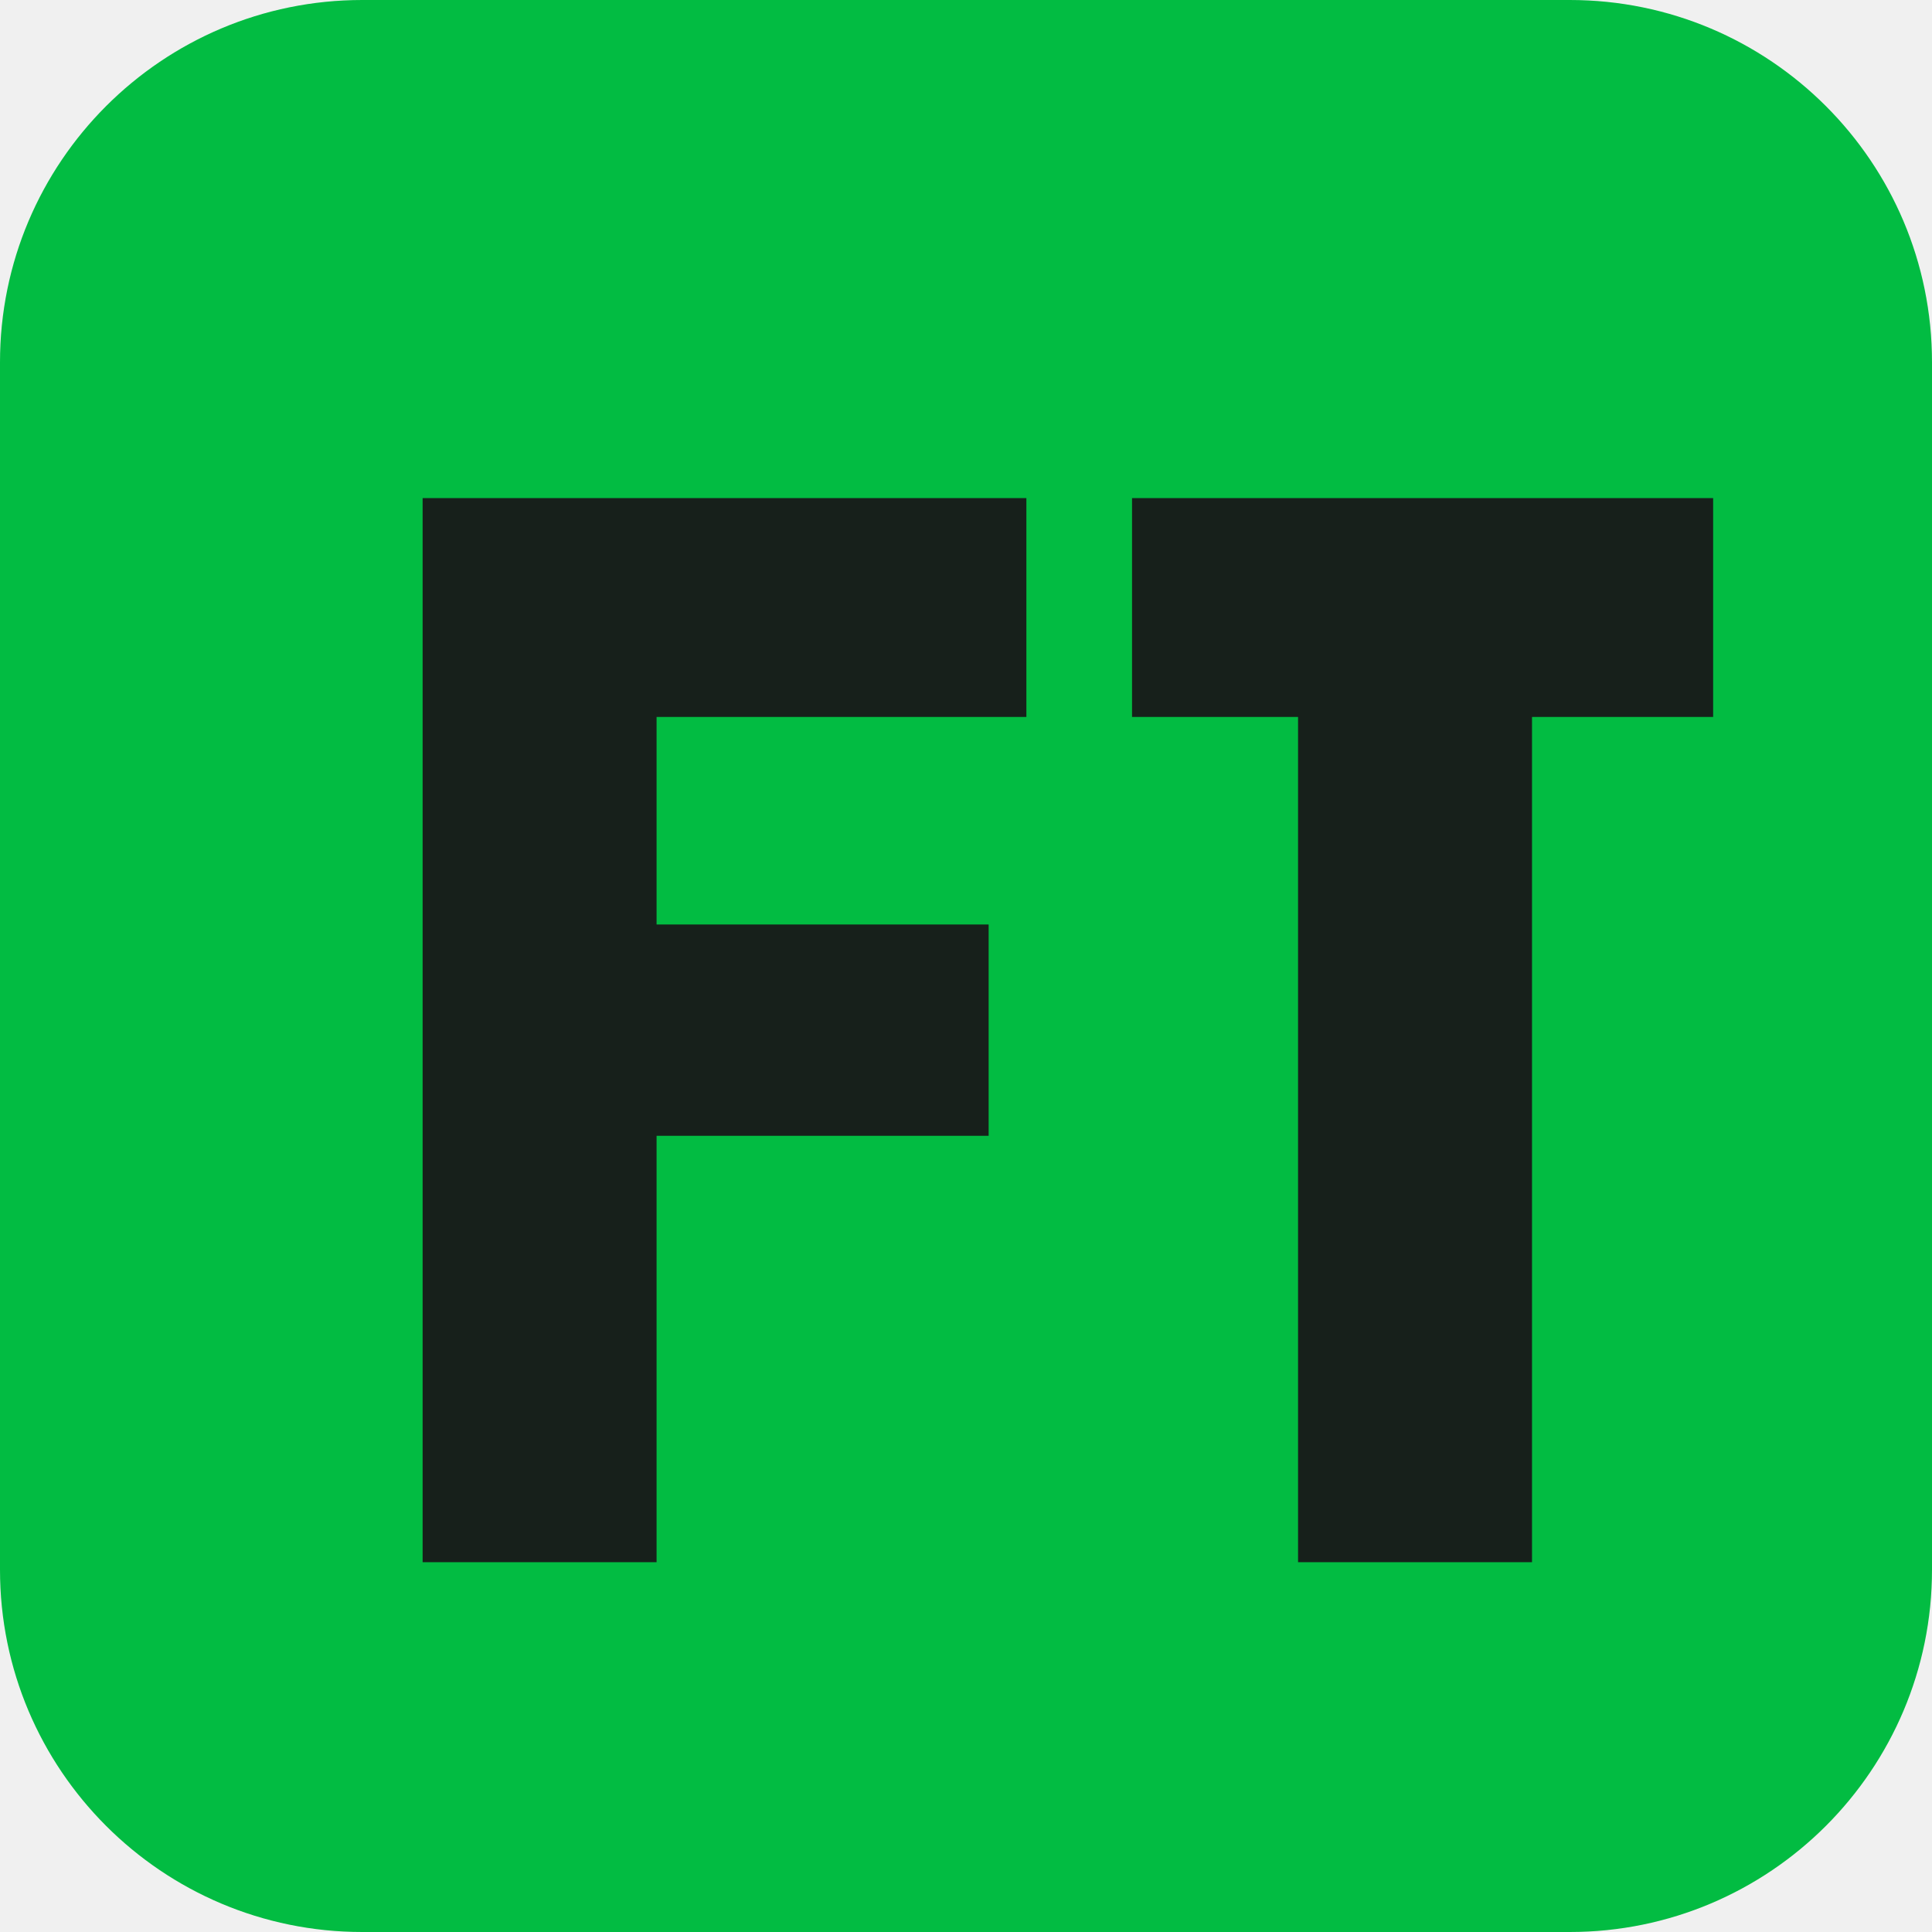
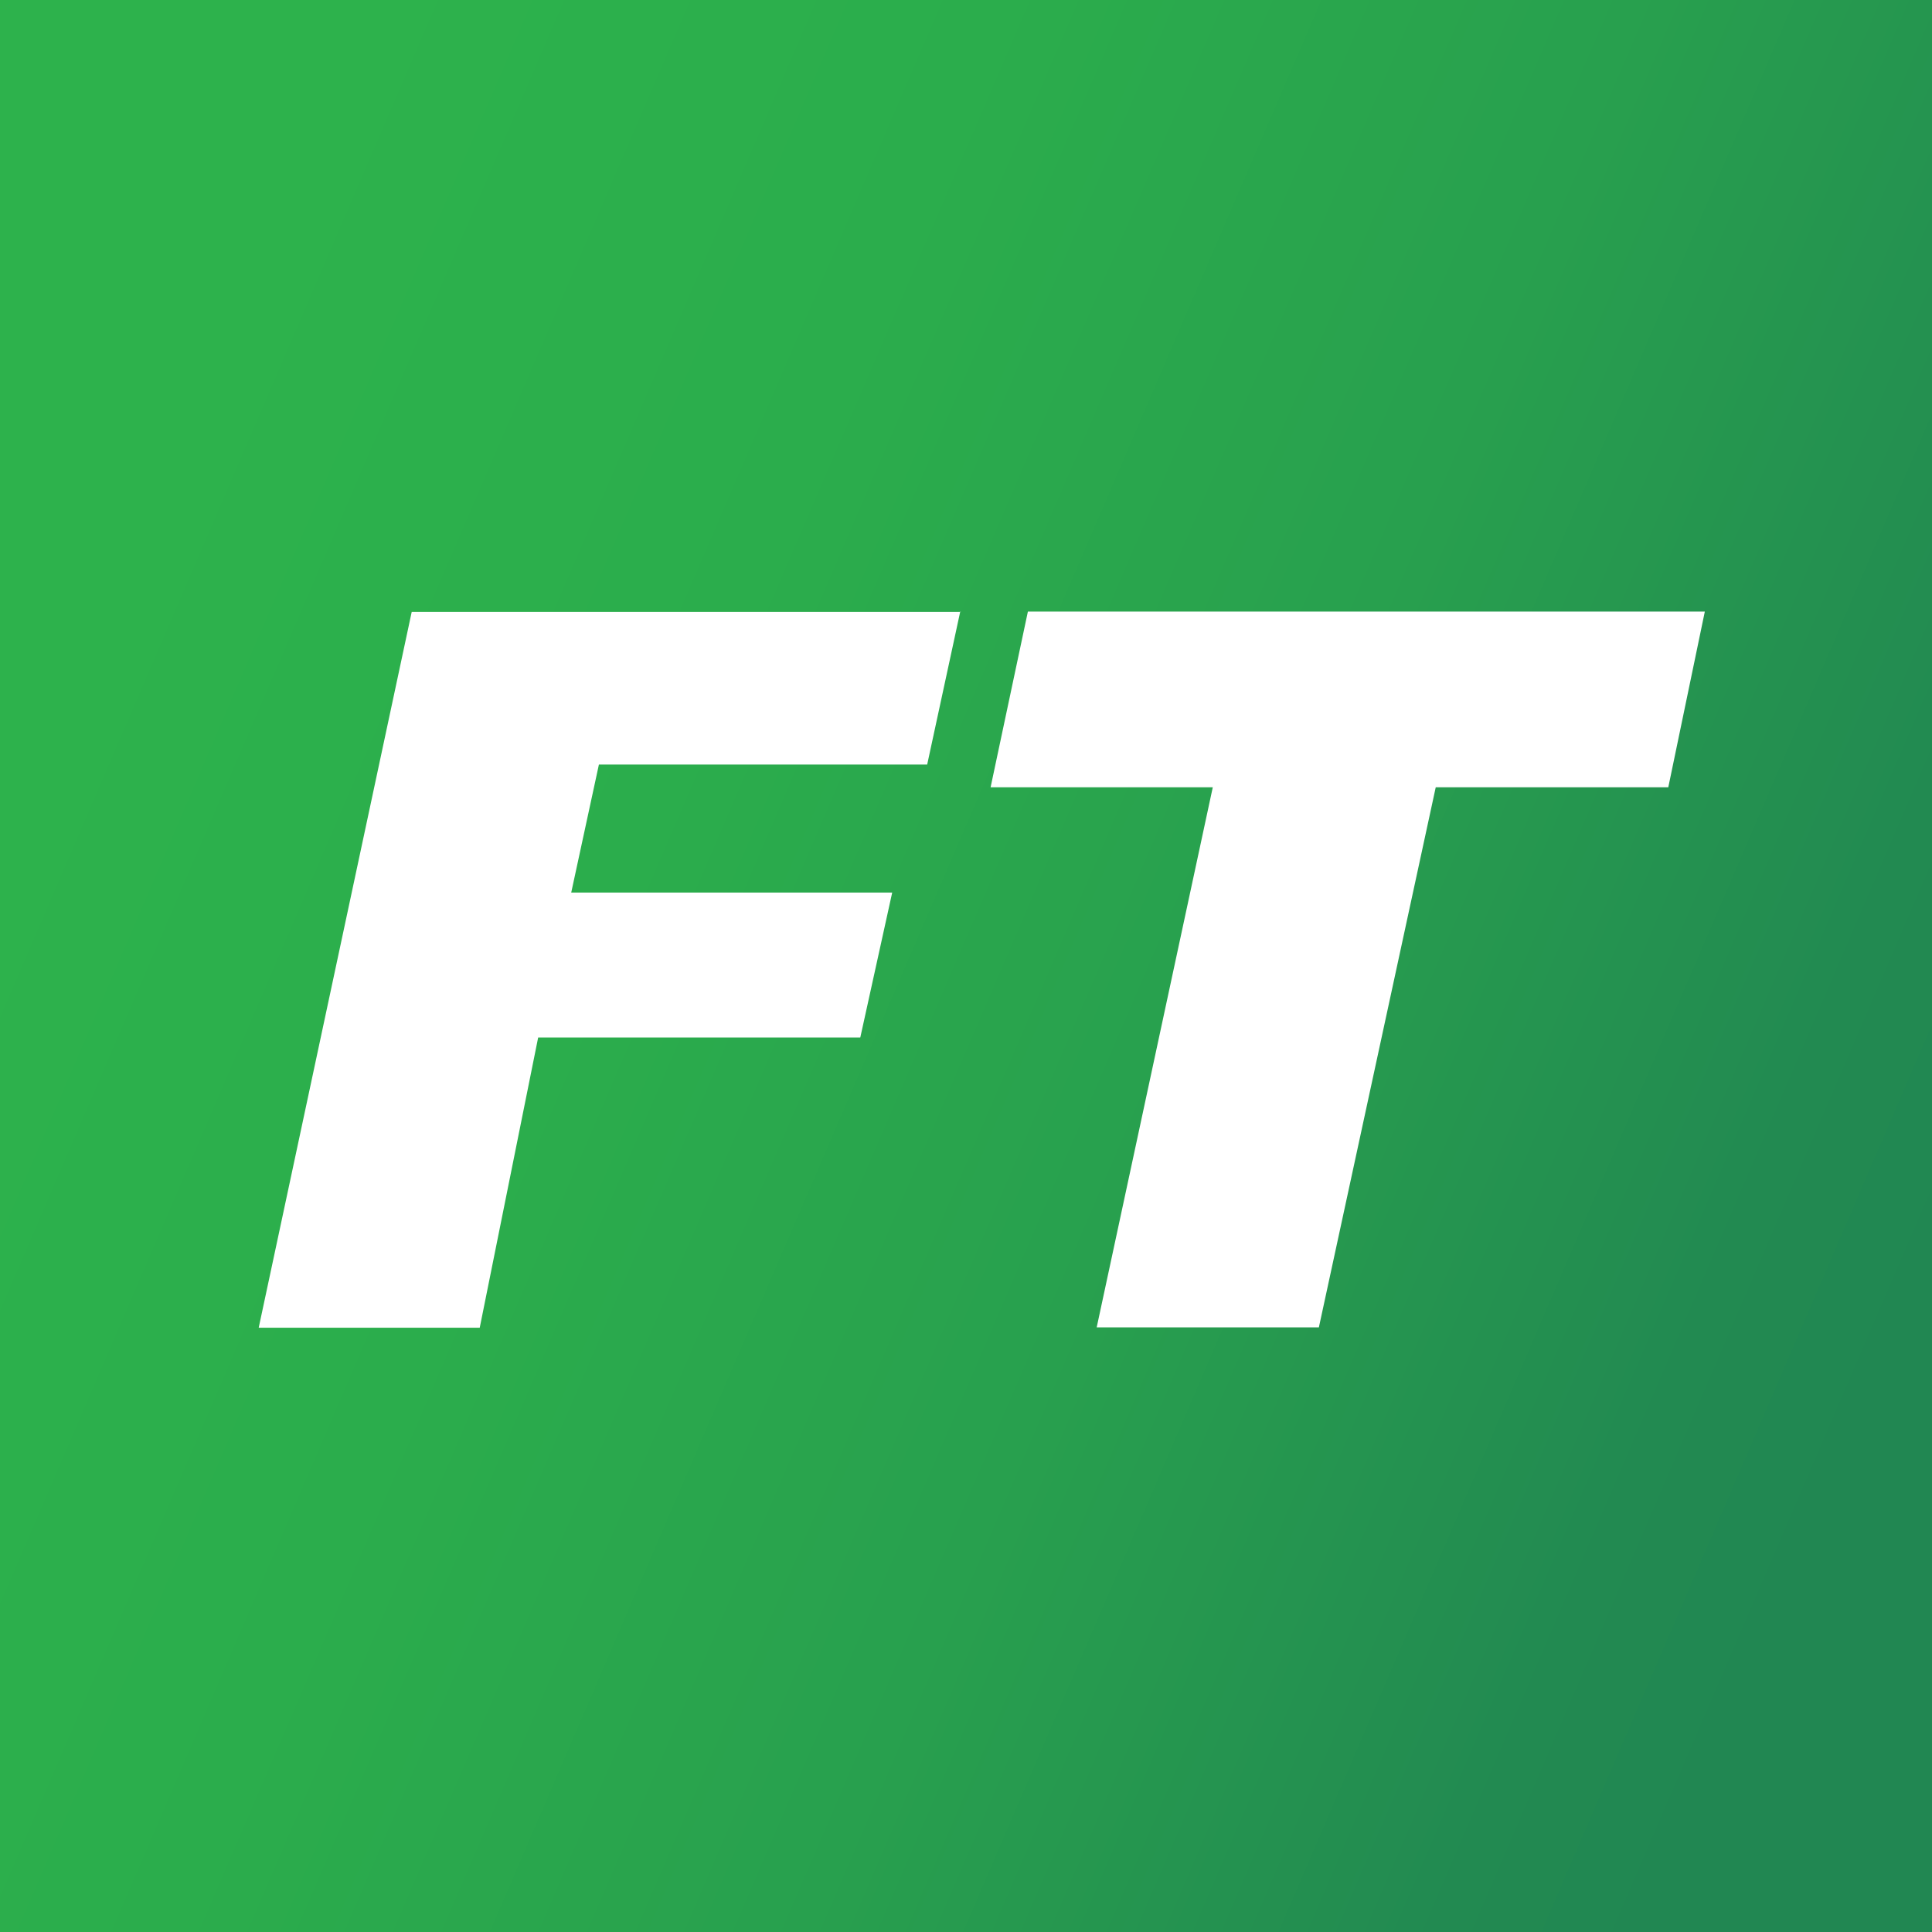
- <svg xmlns="http://www.w3.org/2000/svg" viewBox="0 0 512 512" role="img" aria-label="Fit Txt">
-   <rect width="512" height="512" rx="96" fill="#02bc42" />
-   <path fill="#17201b" d="M112 132h160v58h-98v55h88v56h-88v113h-62V132Zm188 0h154v58h-48v224h-62V190h-44v-58Z" />
+ <svg xmlns="http://www.w3.org/2000/svg" id="Layer_1" version="1.1" viewBox="0 0 502.6 502.6">
+   <defs>
+     <style>
+       .st0 {
+         fill: url(#linear-gradient);
+       }
+ 
+       .st1 {
+         fill: #fff;
+       }
+     </style>
+     <linearGradient id="linear-gradient" x1="30.3" y1="156.2" x2="491.9" y2="354.9" gradientUnits="userSpaceOnUse">
+       <stop offset="0" stop-color="#2db24c" />
+       <stop offset=".3" stop-color="#2bad4c" />
+       <stop offset=".6" stop-color="#28a04e" />
+       <stop offset=".9" stop-color="#228a51" />
+       <stop offset="1" stop-color="#218752" />
+     </linearGradient>
+   </defs>
+   <rect class="st0" width="502.6" height="502.6" />
+   <g>
+     <path class="st1" d="M249.8,159.1l-8.6,39.8h-85.4l-7.2,33.3h83.5l-8.3,37.7h-83.8l-15.2,75.5h-57.5l39.8-186.2h142.9Z" />
+     <path class="st1" d="M443.5,159.1l-9.5,45.7h-60.5l-30.4,140.5h-57.8l30.2-140.5h-57.8l9.7-45.7h176.1Z" />
+   </g>
</svg>
